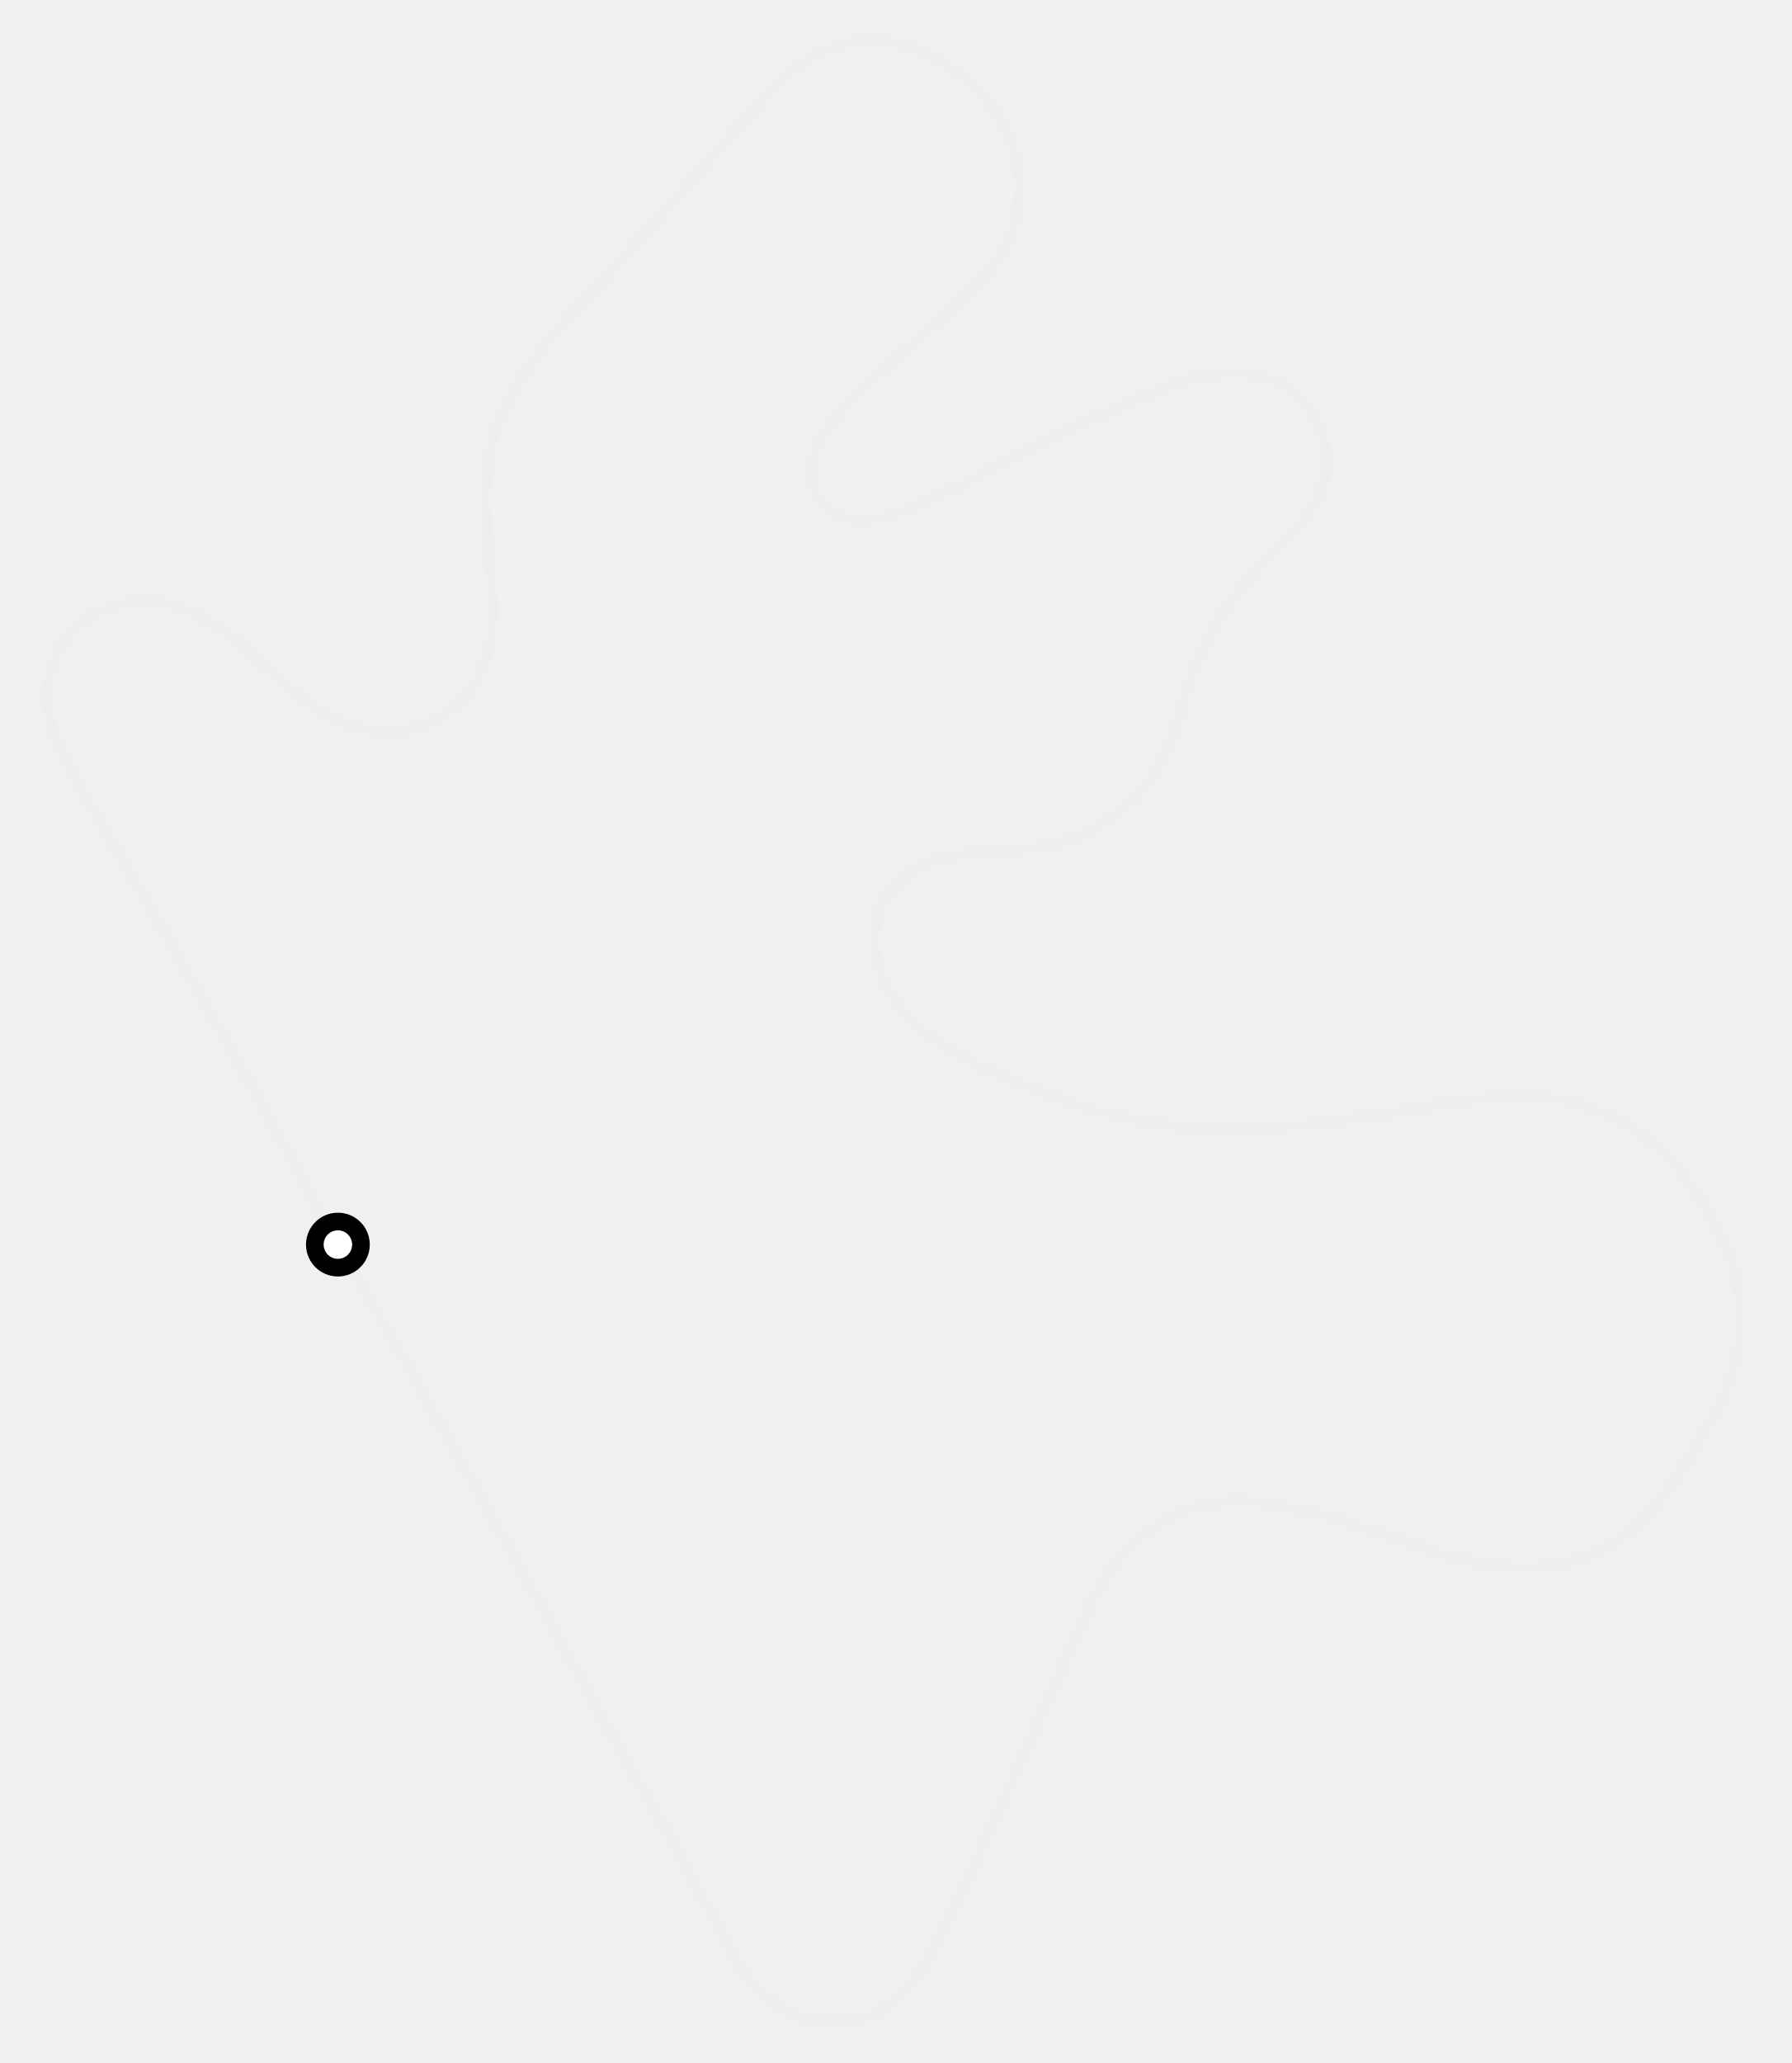
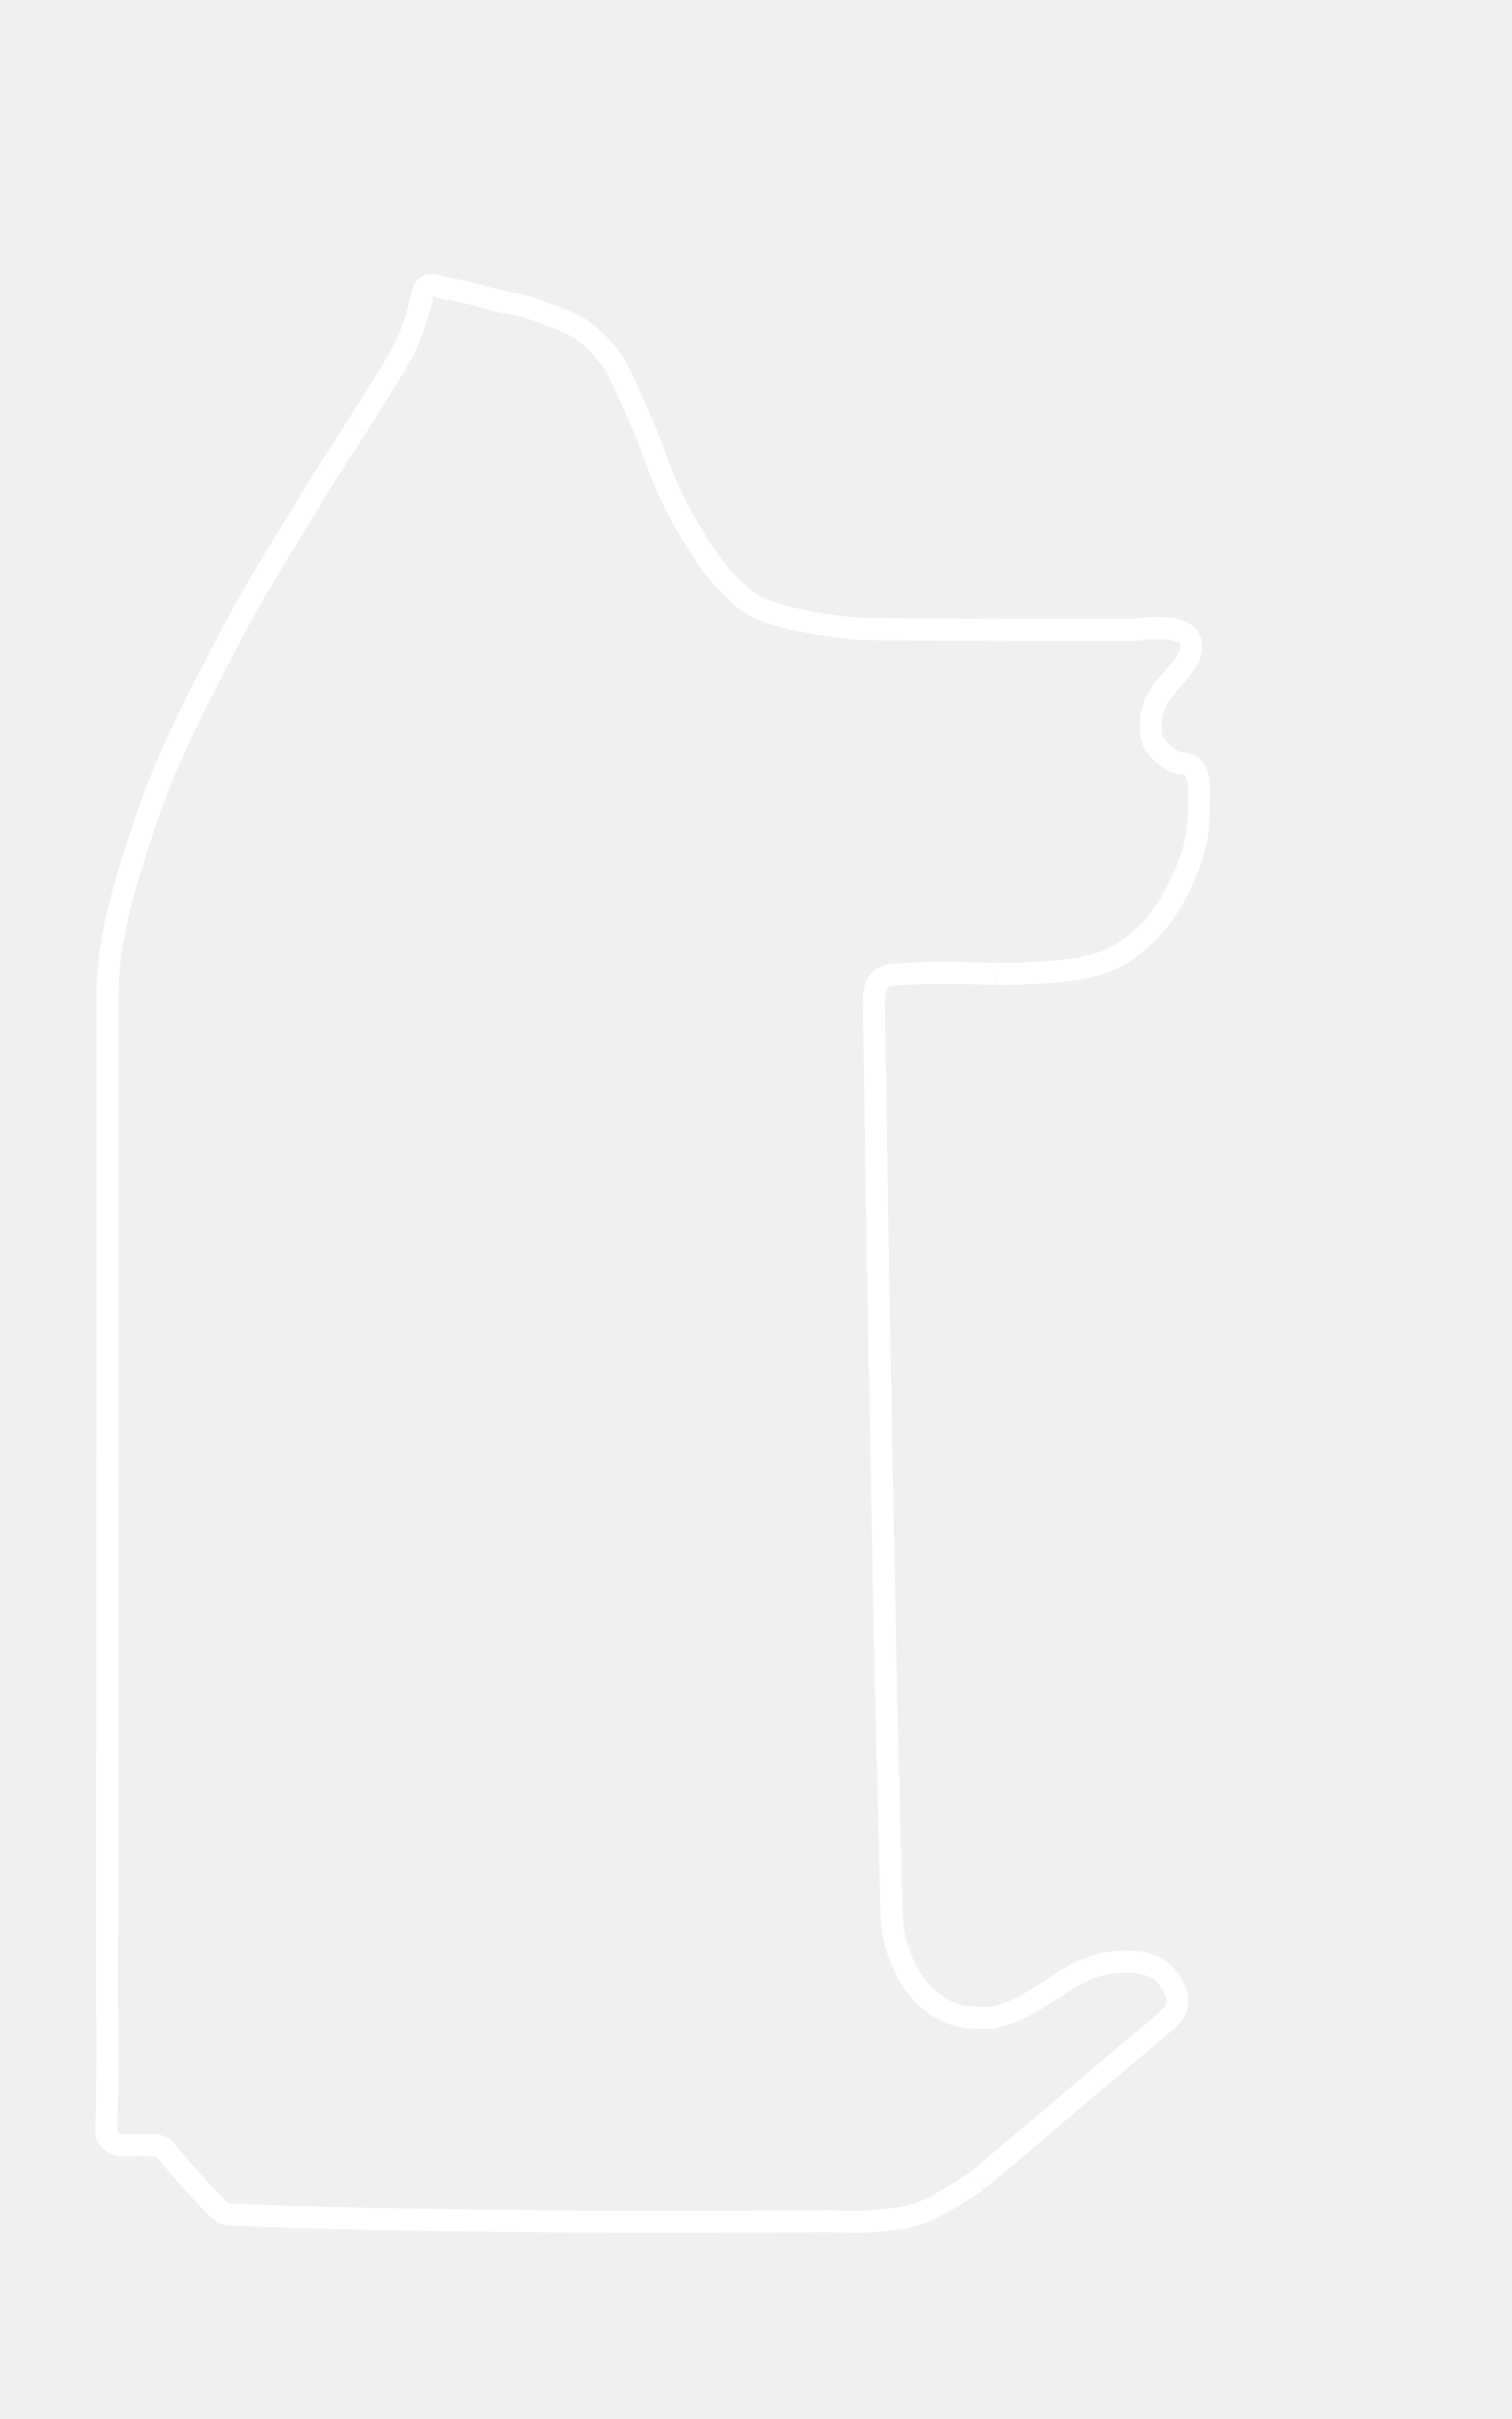
- <svg xmlns="http://www.w3.org/2000/svg" preserveAspectRatio="xMidYMid meet" height="100%" viewBox="-660 -760 1320 1520" class="mx-auto max-w-xs">
-   <polygon vector-effect="non-scaling-stroke" fill="none" style="stroke: #EEEEEE; stroke-width:8" points=" -410,156 -415,148 -419,141 -425,131 -429,123 -433,115 -437,108 -442,100 -446,92 -450,85 -454,78 -458,70 -463,62 -467,54 -473,44 -477,36 -482,28 -486,20 -490,12 -495,5 -500,-5 -505,-12 -509,-20 -516,-32 -520,-40 -525,-47 -530,-58 -535,-66 -539,-74 -544,-81 -548,-89 -554,-99 -559,-107 -563,-115 -568,-123 -572,-131 -577,-138 -583,-148 -587,-156 -591,-163 -595,-170 -599,-177 -605,-187 -609,-193 -612,-200 -615,-207 -618,-213 -620,-218 -622,-224 -623,-230 -624,-236 -625,-242 -625,-247 -625,-254 -624,-259 -623,-264 -622,-268 -620,-273 -618,-279 -616,-283 -613,-287 -610,-291 -607,-294 -602,-299 -599,-302 -595,-305 -591,-307 -585,-310 -580,-312 -576,-313 -571,-315 -566,-316 -561,-316 -555,-317 -548,-316 -543,-316 -538,-315 -533,-314 -527,-312 -518,-309 -513,-306 -508,-303 -503,-300 -498,-297 -493,-294 -487,-289 -482,-285 -478,-281 -473,-276 -468,-272 -464,-268 -457,-262 -452,-257 -447,-253 -442,-249 -437,-245 -429,-240 -424,-236 -418,-233 -412,-230 -406,-227 -400,-225 -393,-223 -384,-221 -379,-221 -371,-221 -364,-221 -359,-222 -354,-224 -349,-225 -344,-227 -338,-230 -334,-233 -329,-236 -325,-239 -322,-242 -319,-245 -315,-249 -312,-253 -309,-258 -307,-262 -305,-267 -302,-274 -301,-279 -299,-284 -298,-290 -298,-295 -297,-301 -297,-308 -297,-314 -297,-320 -298,-326 -298,-335 -299,-341 -300,-349 -300,-356 -301,-362 -302,-369 -302,-375 -302,-384 -303,-391 -302,-401 -302,-408 -301,-414 -299,-427 -297,-434 -296,-440 -293,-447 -291,-454 -287,-462 -284,-468 -280,-475 -276,-481 -272,-487 -268,-493 -262,-501 -258,-507 -253,-512 -248,-518 -243,-524 -239,-528 -234,-534 -229,-539 -224,-545 -218,-551 -213,-556 -206,-564 -201,-570 -196,-576 -191,-582 -184,-589 -178,-595 -173,-601 -168,-607 -162,-613 -157,-619 -153,-624 -147,-630 -142,-636 -137,-642 -131,-648 -126,-655 -121,-661 -116,-666 -111,-672 -105,-678 -100,-684 -95,-690 -89,-696 -82,-703 -76,-708 -71,-712 -65,-716 -59,-719 -51,-723 -43,-726 -37,-728 -31,-729 -26,-730 -21,-730 -15,-730 -9,-730 -3,-729 2,-728 7,-727 15,-724 21,-722 27,-719 34,-715 39,-711 44,-708 49,-704 54,-700 60,-694 65,-689 69,-684 73,-679 77,-674 80,-669 82,-663 87,-649 89,-643 90,-637 91,-631 91,-623 91,-616 90,-610 89,-604 88,-598 87,-593 85,-587 82,-581 79,-575 76,-570 73,-565 68,-559 64,-554 60,-550 55,-545 51,-541 46,-536 42,-533 37,-528 32,-524 27,-519 22,-515 17,-511 13,-507 7,-503 2,-498 -2,-494 -8,-489 -13,-484 -20,-478 -20,-478 -25,-473 -30,-468 -35,-463 -39,-458 -43,-454 -47,-448 -50,-444 -53,-440 -55,-436 -57,-432 -59,-429 -60,-425 -61,-421 -62,-418 -62,-414 -62,-411 -62,-407 -61,-403 -60,-400 -59,-397 -58,-395 -56,-392 -54,-389 -52,-387 -50,-385 -47,-383 -45,-381 -42,-380 -38,-379 -35,-378 -32,-377 -29,-377 -26,-377 -22,-377 -20,-377 -14,-378 -11,-378 -7,-379 -3,-381 -0,-382 3,-383 7,-384 11,-386 15,-387 19,-389 25,-392 29,-394 34,-396 38,-398 43,-400 49,-403 54,-406 59,-408 64,-411 69,-413 74,-416 81,-420 86,-422 91,-425 97,-428 102,-431 108,-433 113,-436 119,-439 124,-441 130,-444 136,-447 144,-451 150,-454 157,-456 163,-459 169,-462 178,-466 184,-468 191,-471 197,-474 204,-477 211,-479 220,-482 226,-483 233,-484 239,-485 246,-485 252,-485 259,-485 265,-484 270,-482 275,-481 279,-479 285,-476 289,-474 293,-471 296,-469 299,-466 302,-462 305,-459 308,-454 310,-450 312,-446 314,-442 315,-438 316,-432 317,-427 317,-423 317,-418 317,-413 316,-407 314,-402 313,-398 311,-393 309,-389 305,-383 303,-379 299,-375 296,-371 292,-367 289,-363 283,-358 277,-352 273,-348 269,-343 262,-335 258,-331 254,-326 250,-321 246,-316 243,-311 238,-303 235,-298 232,-292 229,-286 226,-280 222,-272 219,-266 217,-259 215,-253 213,-246 211,-239 208,-230 206,-223 204,-217 201,-210 198,-204 194,-195 190,-189 184,-181 179,-175 174,-170 167,-164 161,-159 155,-155 149,-151 141,-147 135,-144 128,-141 121,-139 114,-137 107,-136 98,-135 91,-134 83,-133 76,-133 69,-133 62,-132 55,-131 46,-130 40,-129 34,-127 28,-126 22,-123 17,-121 13,-119 9,-116 5,-113 2,-110 -0,-108 -3,-105 -5,-101 -8,-98 -10,-94 -12,-89 -13,-85 -14,-80 -15,-76 -16,-72 -16,-67 -16,-63 -15,-57 -14,-53 -13,-48 -11,-44 -10,-39 -8,-36 -6,-31 -3,-27 -0,-23 2,-19 7,-13 10,-9 14,-6 18,-2 22,1 27,4 33,9 38,12 43,15 48,18 54,21 59,24 67,28 72,30 78,33 84,35 90,38 98,41 105,43 111,46 117,48 124,51 129,52 136,55 142,57 149,59 156,60 163,62 170,64 179,66 186,67 194,68 201,69 207,70 214,71 222,71 229,72 237,72 244,72 251,72 258,72 266,72 273,72 281,71 289,70 299,69 310,68 318,67 326,66 334,65 344,63 352,62 360,61 367,60 375,58 383,57 390,56 398,54 398,54 406,53 414,52 422,51 437,49 445,48 453,48 461,48 469,48 480,49 488,50 496,51 504,53 514,57 521,60 528,63 535,66 542,70 549,75 555,80 563,86 568,92 574,98 579,103 583,110 588,116 592,122 598,131 602,138 606,145 609,152 612,159 616,169 618,177 620,184 621,192 622,199 622,207 622,217 622,225 621,233 619,240 617,248 615,255 612,264 609,271 605,278 602,285 598,292 594,298 591,304 587,310 583,317 579,323 574,330 570,336 564,345 559,351 554,356 549,362 543,367 537,371 529,377 523,380 516,383 509,386 503,389 497,391 490,392 483,394 472,395 465,395 457,395 448,394 440,393 433,392 426,391 419,389 409,387 402,385 395,382 388,380 381,378 374,375 364,372 357,369 350,367 342,365 335,362 327,360 317,357 310,355 302,354 294,352 287,350 279,349 269,347 261,346 254,346 246,346 239,347 230,348 224,350 217,352 211,354 204,357 198,360 188,367 182,371 177,375 172,380 168,385 163,390 158,397 154,403 151,409 147,415 144,421 140,430 137,436 134,443 131,449 128,456 125,462 123,468 120,475 117,482 114,489 111,495 107,505 104,511 101,518 98,525 94,533 92,538 89,545 86,552 82,560 79,567 76,574 73,581 69,590 65,598 62,605 59,612 55,619 52,626 49,632 45,640 42,647 39,654 35,662 30,671 27,678 23,685 19,691 16,696 12,701 6,707 2,711 -1,715 -6,718 -10,721 -14,723 -18,725 -23,727 -27,728 -32,729 -36,730 -43,730 -47,730 -52,730 -59,729 -64,728 -69,727 -73,725 -77,723 -82,721 -86,718 -91,715 -96,711 -100,707 -104,703 -108,699 -111,695 -114,690 -117,686 -120,681 -123,676 -125,671 -128,666 -131,660 -133,655 -136,650 -139,644 -142,639 -145,633 -148,627 -152,620 -155,614 -158,608 -162,602 -165,596 -168,590 -171,585 -175,579 -178,573 -182,567 -185,561 -189,555 -192,548 -197,540 -200,533 -204,527 -208,520 -213,512 -216,505 -222,495 -225,488 -229,481 -234,472 -238,466 -242,459 -245,452 -249,445 -254,436 -258,429 -262,422 -266,415 -272,404 -277,395 -281,388 -285,380 -289,373 -293,366 -296,360 -300,353 -304,345 -308,338 -312,331 -317,324 -321,317 -326,307 -330,299 -334,292 -339,285 -343,277 -347,270 -350,264 -354,256 -358,249 -362,241 -367,234 -371,226 -374,220 -379,213 -383,205 -387,198 -391,190 -396,182 -400,175 -405,165 -408,161 " />
-   <circle id="minimapCarCircle" cx="-411" cy="157" r="17" stroke="black" stroke-width="13" fill="white" />
+ <svg xmlns="http://www.w3.org/2000/svg" version="1.1" id="Layer_1" x="0px" y="0px" viewBox="0 0 542 867" xml:space="preserve" width="542" height="867">
+   <defs id="defs4" />
+   <style type="text/css" id="style1">
+ 	.st0{fill:none;stroke:#FFFFFF ;stroke-width:7.912;stroke-miterlimit:3.456;}
+ </style>
+   <g transform="rotate(90 0 0) translate(70 -450) scale(0.5 0.5)">
+     <path vector-effect="non-scaling-stroke" class="st0" d="M 1423.182,199.237 1307.418,62.475 c 0,0 -4.386,-4.517 -7.255,-5.517 -3.537,-1.233 -7.678,-1.408 -11.233,-0.231 -7.266,2.407 -14.435,7.383 -18.138,14.083 -5.755,10.415 -5.411,23.772 -3.531,35.522 5.101,31.895 39.441,56.326 39.181,88.625 -0.068,8.429 -0.522,17.295 -4.046,24.946 -4.564,9.908 -12.114,18.857 -21.145,24.977 -13.762,9.326 -30.662,15.009 -47.297,15.822 -217.902,5.873 -435.895,9.307 -653.852,12.779 -1.528,0.023 -3.124,0.124 -4.731,0.048 -1.608,-0.077 -3.225,-0.259 -4.79,-0.585 -1.565,-0.326 -3.076,-0.797 -4.472,-1.451 -1.396,-0.654 -2.676,-1.491 -3.779,-2.55 -3.246,-3.119 -3.485,-8.455 -3.859,-12.941 -1.947,-23.339 -0.352,-70.784 -0.352,-70.784" id="path00" />
+     <path vector-effect="non-scaling-stroke" class="st0" d="m 165.945,644.264 c 0,0 -29.736,-19.027 -44.948,-27.972 -4.185,-2.461 -8.354,-4.977 -12.736,-7.066 -4.781,-2.279 -9.743,-4.178 -14.738,-5.94 -5.407,-1.907 -11.013,-3.203 -16.458,-5.001 -3.998,-1.32 -9.658,-0.681 -11.895,-4.248 -2.319,-3.699 0.739,-8.708 1.409,-13.022 1.017,-6.557 2.415,-13.054 3.957,-19.508 1.407,-5.891 3.403,-11.631 4.827,-17.518 1.685,-6.968 2.455,-14.151 4.394,-21.053 1.426,-5.074 3.465,-9.957 5.305,-14.896 1.845,-4.951 3.496,-9.991 5.749,-14.77 1.973,-4.185 3.924,-8.47 6.773,-12.116 6.425,-8.22 14.255,-15.466 22.823,-21.419 3.703,-2.573 27.527,-13.342 41.552,-19.433 17.685,-7.681 36.248,-13.311 53.675,-21.562 10.404,-4.926 20.512,-10.518 30.267,-16.628 9.459,-5.924 19.069,-11.844 27.315,-19.366 8.39,-7.654 17.138,-15.689 22.168,-25.871 11.082,-22.432 15.589,-73.424 15.589,-73.424 l 0.678,-118.441 -0.019,-78.295 c 0,0 -5.749,-33.349 6.085,-39.38 16.635,-8.479 31.714,21.042 49.82,25.605 7.535,1.899 16.084,3.309 23.307,0.444 6.357,-2.522 11.105,-8.508 14.666,-14.347 2.568,-4.209 0.623,-10.916 4.358,-14.135 7.552,-6.51 19.599,-4.477 29.57,-4.505 11.633,-0.033 23.518,1.314 34.531,5.062 18.737,6.378 37.129,15.736 51.805,29.017 10.385,9.398 19.158,21.32 24.08,34.432 8.991,23.952 8.267,76.306 8.267,76.306" id="path01" />
+     <path vector-effect="non-scaling-stroke" class="st0" d="m 1423.182,199.237 c 0,0 17.909,26.064 23.146,40.796 4.008,11.274 4.971,23.472 5.969,35.395 0.819,9.776 0,29.431 0,29.431 0,0 0.771,140.351 0,210.52 -0.808,73.588 -1.767,147.074 -4.849,220.723 -0.295,4.452 -4.436,7.729 -7.661,10.978 -12.77,12.862 -27.634,25.339 -39.098,34.908 -2.769,2.312 -3.151,6.908 -3.262,10.514 -0.349,11.291 1.312,20.847 -0.731,24.801 -1.671,3.232 -5.108,6.644 -8.745,6.533 -31.58,-0.963 -87.58,-1.231 -87.303,-0.525 0,0 -548.428,-0.532 -725.097,-0.311 -44.167,0.055 -85.644,-13.661 -126.612,-27.278 -45.84,-15.237 -88.915,-38.026 -131.749,-60.358 -35.407,-18.46 -69.176,-39.921 -103.26,-60.724 -16.159,-9.862 -47.985,-30.376 -47.985,-30.376" id="path02" />
+   </g>
</svg>
